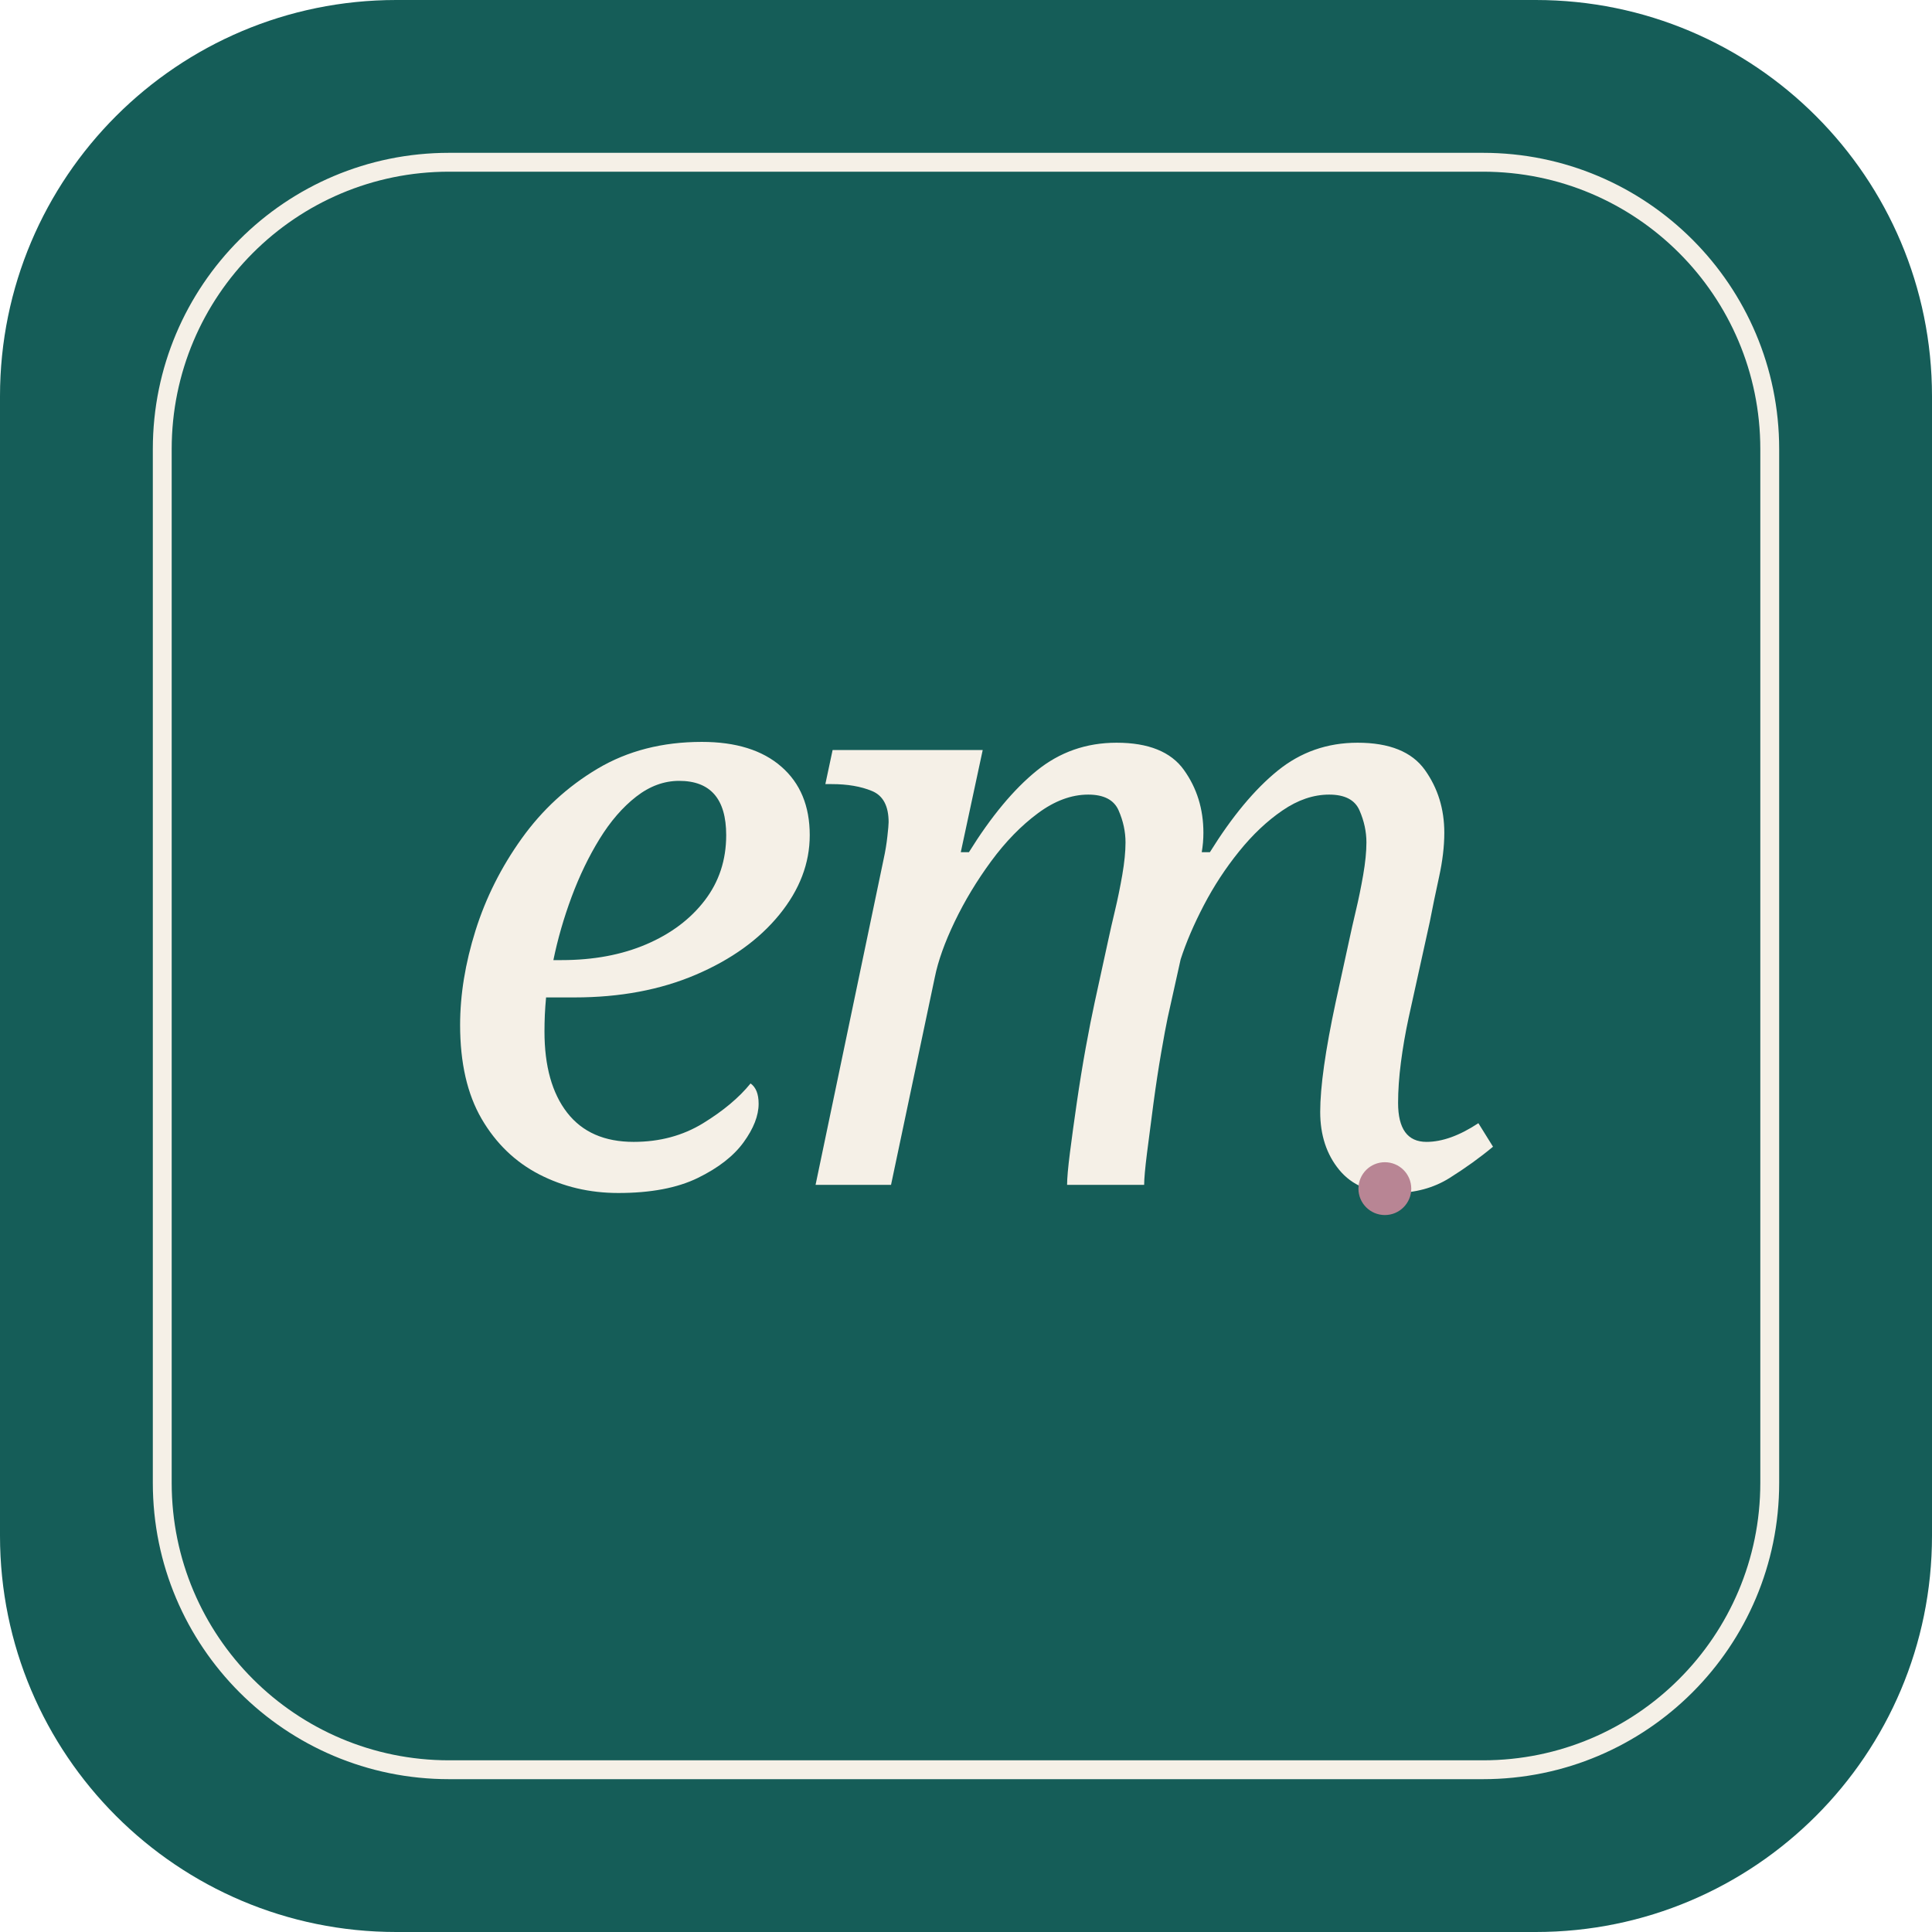
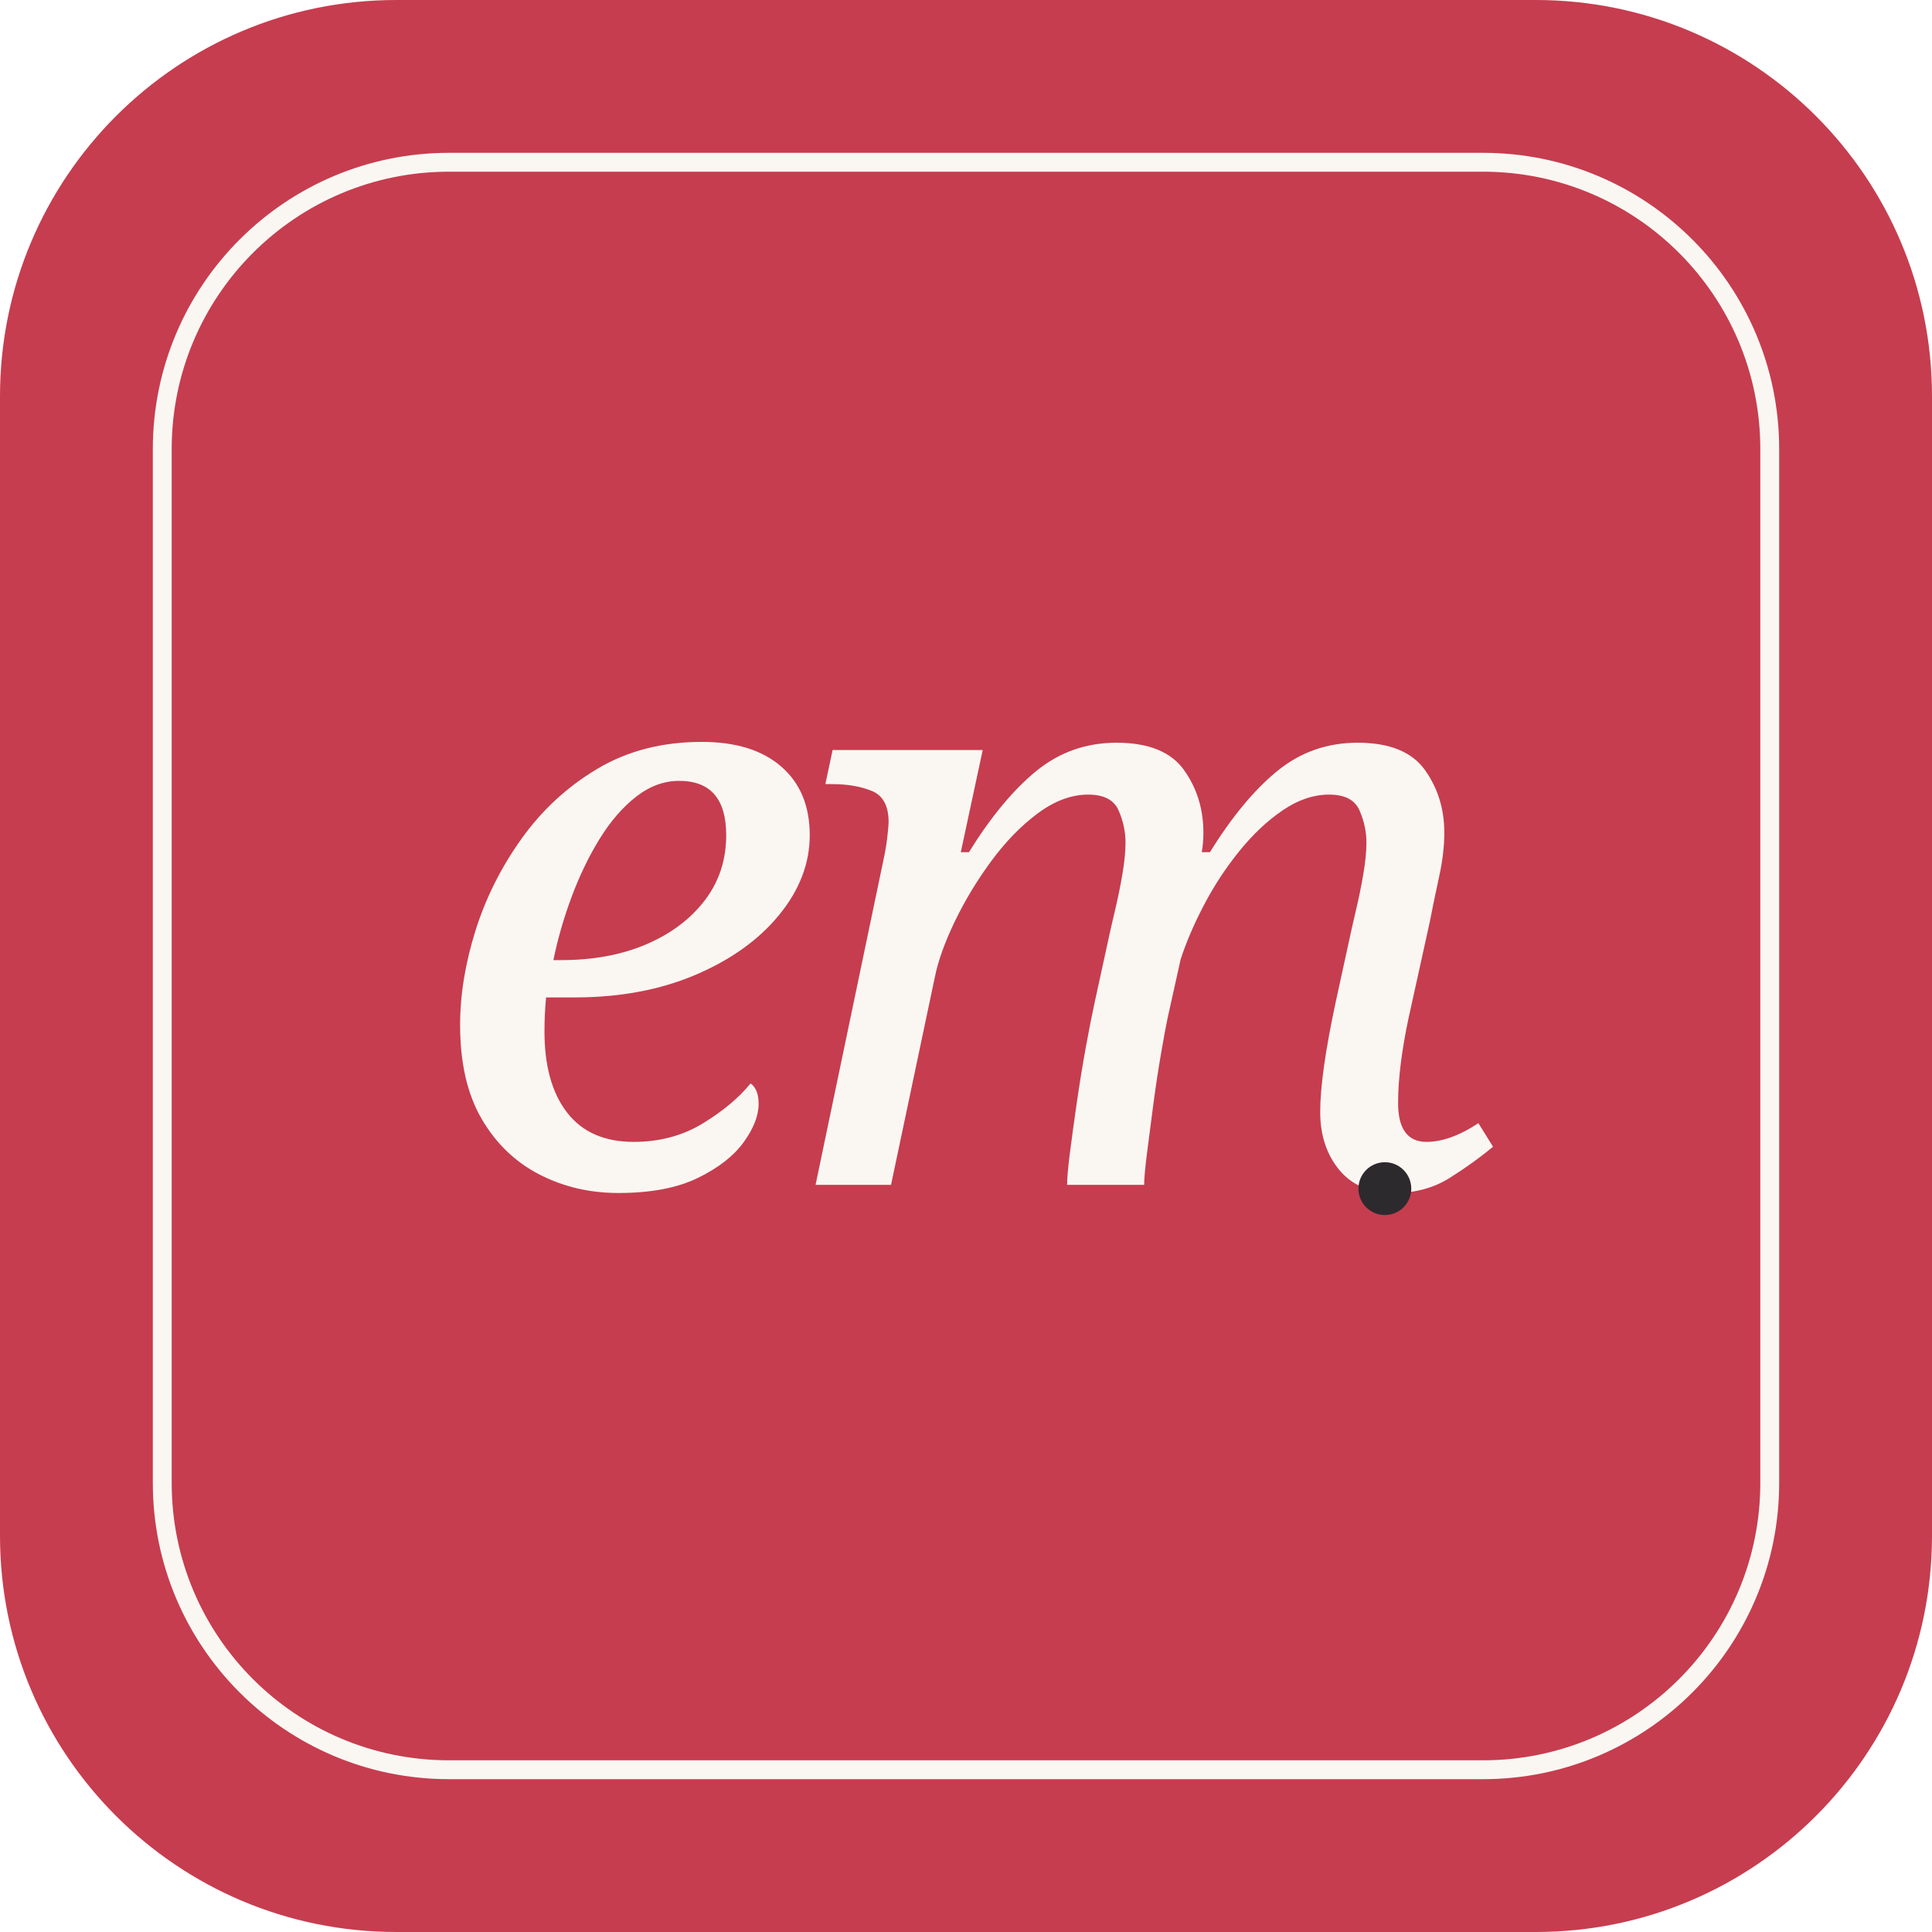
<svg xmlns="http://www.w3.org/2000/svg" viewBox="0 0 512 512" role="img" aria-label="Elhem Matheli">
-   <rect width="512" height="512" rx="105" fill="#155d58" />
-   <rect x="43" y="43" width="426" height="426" rx="76" fill="none" stroke="#f5f0e7" stroke-width="5" />
-   <text x="256" y="314" fill="#f5f0e7" font-family="Georgia,serif" font-style="italic" font-size="215" text-anchor="middle" letter-spacing="-12">em</text>
-   <circle cx="367" cy="315" r="7" fill="#b88594" />
+   <rect width="512" height="512" rx="105" fill="#C63D4F" />
+   <rect x="43" y="43" width="426" height="426" rx="76" fill="none" stroke="#FAF7F2" stroke-width="5" />
+   <text x="256" y="314" fill="#FAF7F2" font-family="Georgia,serif" font-style="italic" font-size="215" text-anchor="middle" letter-spacing="-12">em</text>
+   <circle cx="367" cy="315" r="7" fill="#2D2A2E" />
</svg>
